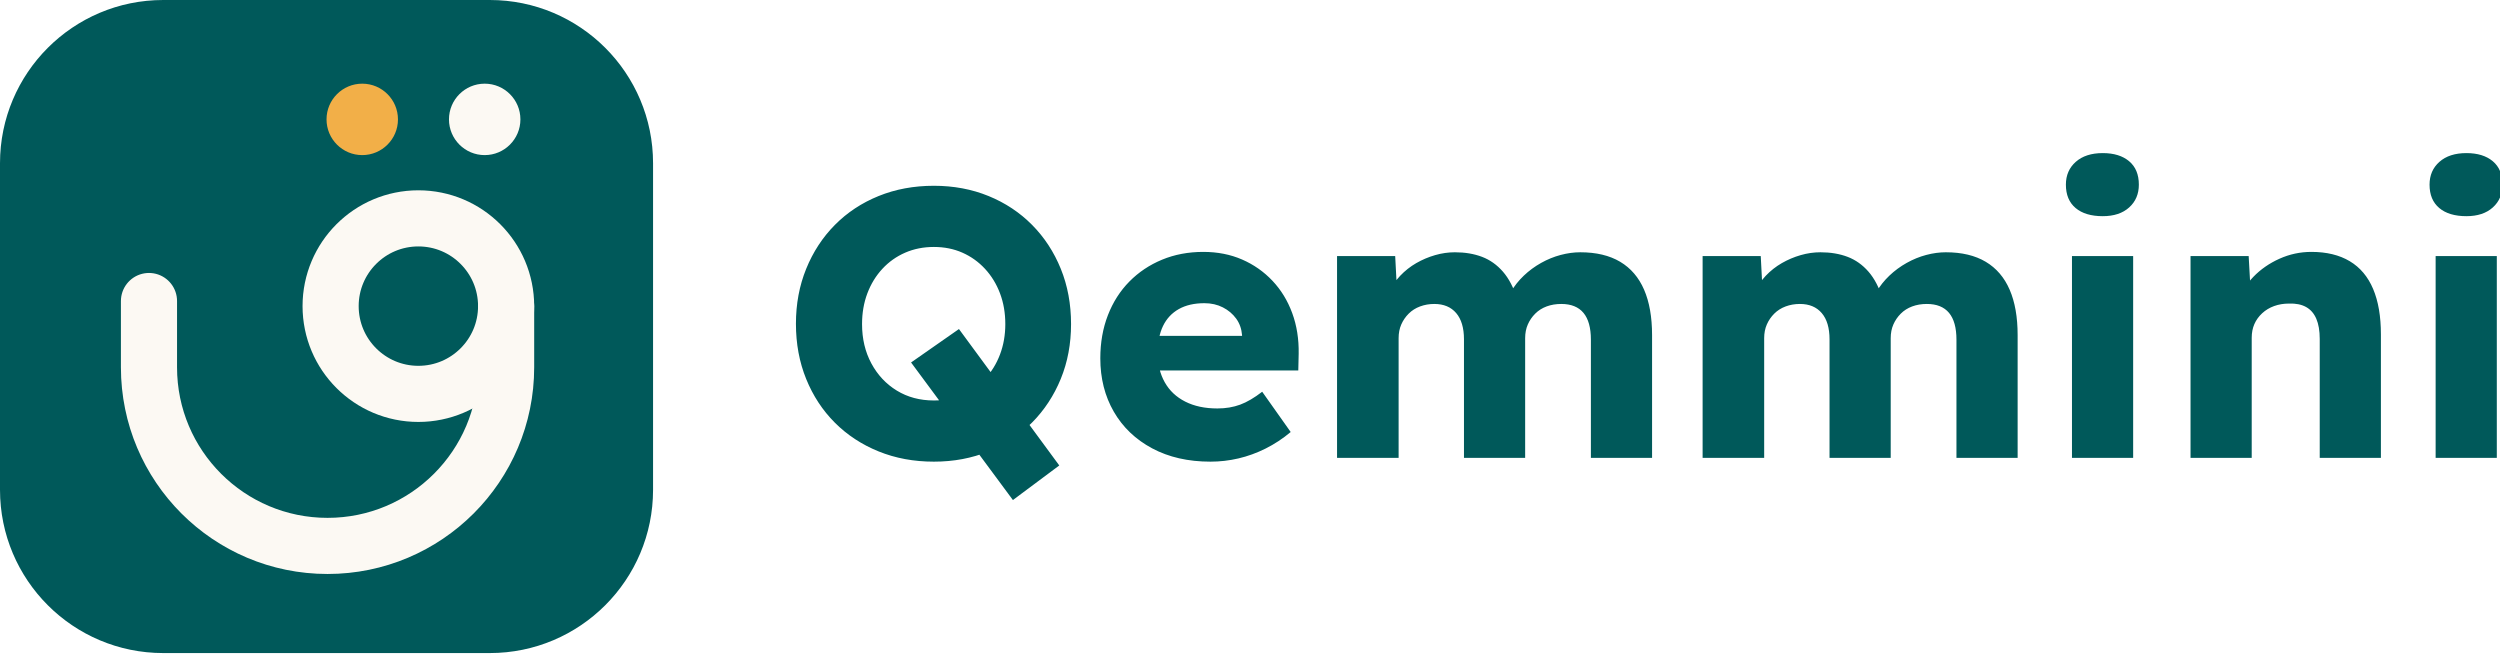
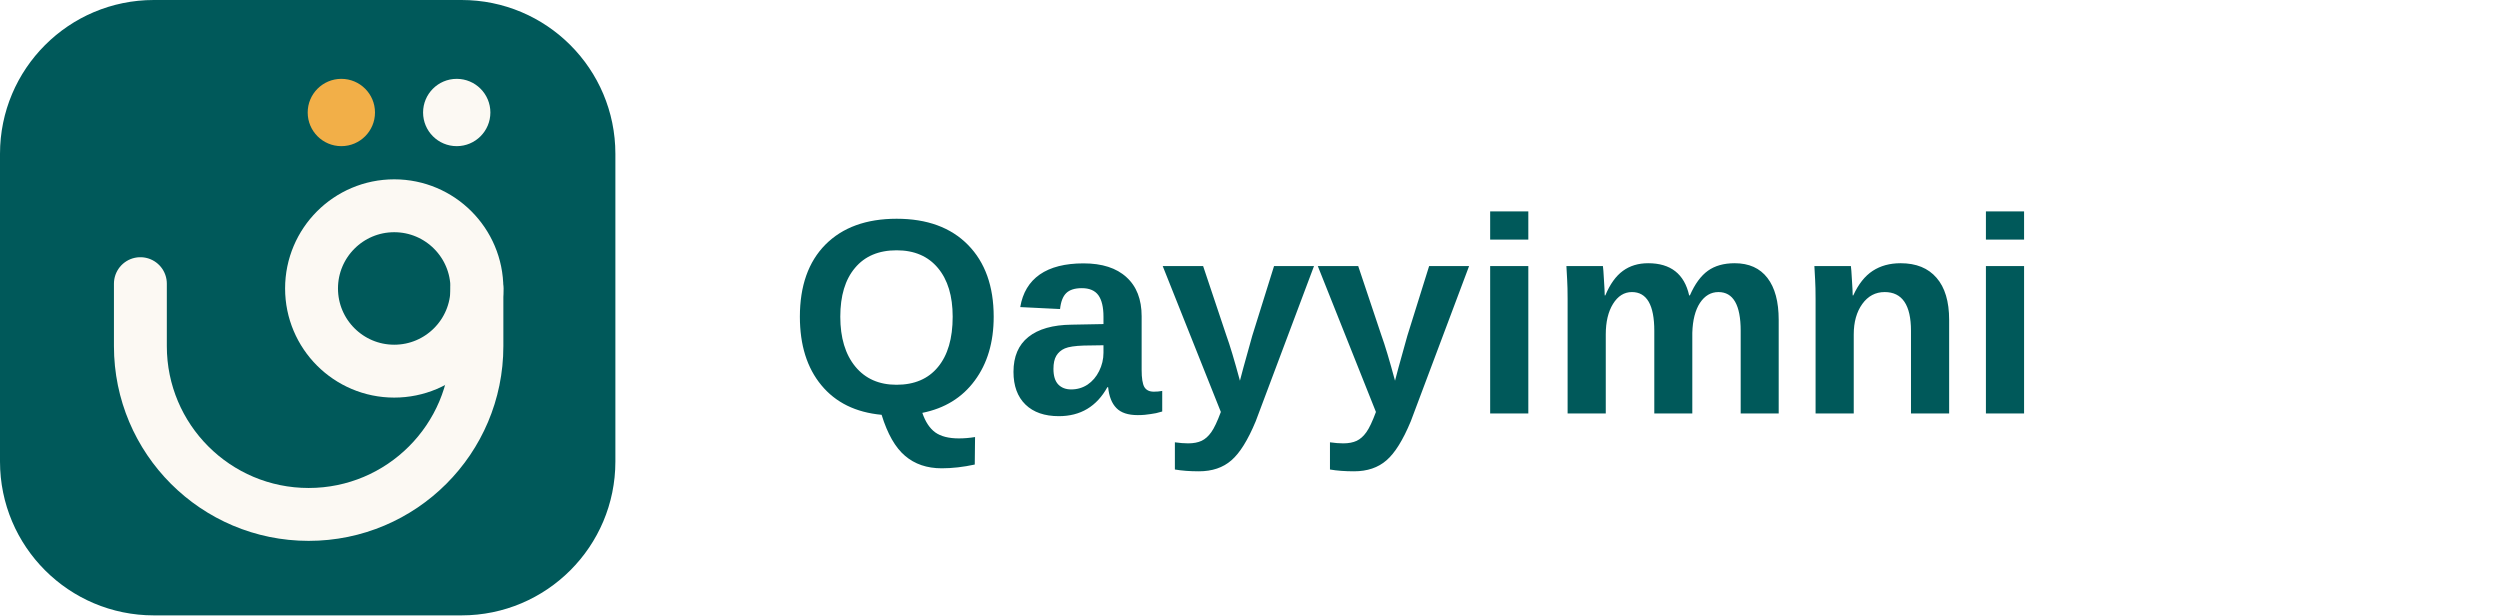
- <svg xmlns="http://www.w3.org/2000/svg" viewBox="0 0 245 64" width="245" height="64" role="img" aria-label="Qemmini">
-   <g transform="translate(0 0)">
-     <rect width="64" height="64" rx="16" fill="#00595a" />
-     <g transform="translate(4 -1.5)" fill="none" stroke="#fcf9f3" stroke-width="5.5" stroke-linecap="round" stroke-linejoin="round">
-       <circle cx="37" cy="31.5" r="8.6" />
-       <path d="M45.6 31.5V37.5a17.5 17.5 0 0 1-35 0V31" />
-     </g>
-     <g transform="translate(4 -1.5)">
-       <circle cx="31.5" cy="13.2" r="3.5" fill="#f2af48" />
-       <circle cx="43.5" cy="13.2" r="3.5" fill="#fcf9f3" />
-     </g>
+ <svg xmlns="http://www.w3.org/2000/svg" viewBox="0 0 260 64" role="img" aria-label="Qayyimni">
+   <rect x="0" y="0" width="64" height="64" rx="16" fill="#00595A" />
+   <g transform="translate(4 -1.5)" fill="none" stroke="#FCF9F3" stroke-width="5.5" stroke-linecap="round" stroke-linejoin="round">
+     <circle cx="37" cy="31.5" r="8.6" />
+     <path d="M45.6 31.5V37.5a17.5 17.5 0 0 1-35 0V31" />
  </g>
-   <g transform="translate(78 15.00)">
-     <g transform="translate(-1.60 29.87) scale(0.03724 -0.03724)">
-       <path d="M614 -111 346 251 472 339 736 -20ZM406 -10Q327 -10 260.5 17Q194 44 145.5 92.5Q97 141 70 207.5Q43 274 43 353Q43 431 70 497.5Q97 564 145.5 613Q194 662 260.5 689Q327 716 406 716Q484 716 550 689Q616 662 664.5 613Q713 564 740 497.5Q767 431 767 352Q767 274 740 208Q713 142 664.5 93Q616 44 550 17Q484 -10 406 -10ZM406 151Q447 151 481 166Q515 181 540.5 208Q566 235 580 272Q594 309 594 352Q594 396 580 433Q566 470 540.5 497.5Q515 525 481 540Q447 555 406 555Q365 555 330.5 540Q296 525 270.5 497.5Q245 470 231 433Q217 396 217 352Q217 294 241.5 248.5Q266 203 308.5 177Q351 151 406 151Z M1134 -10Q1046 -10 980.5 25Q915 60 879.5 121.5Q844 183 844 262Q844 324 864 375.5Q884 427 920.5 464Q957 501 1006.5 521.5Q1056 542 1115 542Q1171 542 1217 522Q1263 502 1297 466Q1331 430 1349 381Q1367 332 1366 274L1365 230H943L919 321H1234L1217 303V323Q1215 348 1201.5 366.5Q1188 385 1166.5 396Q1145 407 1118 407Q1078 407 1050.5 391.5Q1023 376 1009 347Q995 318 995 275Q995 232 1013.5 199Q1032 166 1067.5 148Q1103 130 1152 130Q1185 130 1212 140Q1239 150 1270 174L1345 68Q1314 42 1279 24.5Q1244 7 1207.5 -1.5Q1171 -10 1134 -10Z M1467 0V531H1620L1625 435L1603 433Q1614 459 1633 479Q1652 499 1675.5 512.5Q1699 526 1725 533.5Q1751 541 1777 541Q1817 541 1848.5 529Q1880 517 1903.5 490Q1927 463 1941 418L1917 422L1924 436Q1938 460 1958.5 479.5Q1979 499 2004 513Q2029 527 2055.5 534Q2082 541 2107 541Q2170 541 2212 516Q2254 491 2275 442.5Q2296 394 2296 323V0H2135V311Q2135 358 2115.5 381.5Q2096 405 2057 405Q2036 405 2018.5 398.5Q2001 392 1988.5 379.5Q1976 367 1969 351Q1962 335 1962 315V0H1801V312Q1801 357 1780.5 381Q1760 405 1723 405Q1703 405 1685.5 398.5Q1668 392 1655.5 379.5Q1643 367 1636 351Q1629 335 1629 315V0Z M2429 0V531H2582L2587 435L2565 433Q2576 459 2595 479Q2614 499 2637.5 512.5Q2661 526 2687 533.5Q2713 541 2739 541Q2779 541 2810.5 529Q2842 517 2865.5 490Q2889 463 2903 418L2879 422L2886 436Q2900 460 2920.5 479.5Q2941 499 2966 513Q2991 527 3017.5 534Q3044 541 3069 541Q3132 541 3174 516Q3216 491 3237 442.5Q3258 394 3258 323V0H3097V311Q3097 358 3077.5 381.5Q3058 405 3019 405Q2998 405 2980.5 398.5Q2963 392 2950.5 379.5Q2938 367 2931 351Q2924 335 2924 315V0H2763V312Q2763 357 2742.5 381Q2722 405 2685 405Q2665 405 2647.5 398.5Q2630 392 2617.5 379.5Q2605 367 2598 351Q2591 335 2591 315V0Z M3401 0V531H3562V0ZM3482 636Q3436 636 3410.5 657.5Q3385 679 3385 719Q3385 756 3411 779Q3437 802 3482 802Q3526 802 3551.5 780.5Q3577 759 3577 719Q3577 682 3551.5 659Q3526 636 3482 636Z M3713 0V531H3866L3872 423L3839 411Q3850 447 3878.5 476.5Q3907 506 3947 524Q3987 542 4031 542Q4091 542 4132 517.5Q4173 493 4193.5 444.5Q4214 396 4214 325V0H4053V313Q4053 345 4044 366Q4035 387 4017 397Q3999 407 3972 406Q3951 406 3933 399.5Q3915 393 3901.5 380.5Q3888 368 3881 352Q3874 336 3874 316V0H3793Q3767 0 3746.5 0Q3726 0 3713 0Z M4358 0V531H4519V0ZM4439 636Q4393 636 4367.5 657.5Q4342 679 4342 719Q4342 756 4368 779Q4394 802 4439 802Q4483 802 4508.5 780.5Q4534 759 4534 719Q4534 682 4508.5 659Q4483 636 4439 636Z" fill="#00595a" />
-     </g>
+   <g transform="translate(4 -1.5)">
+     <circle cx="31.5" cy="13.2" r="3.5" fill="#F2AF48" />
+     <circle cx="43.5" cy="13.2" r="3.5" fill="#FCF9F3" />
  </g>
+   <text x="82" y="43" text-anchor="start" font-family="Readex Pro,Arial,sans-serif" font-size="29" font-weight="700" fill="#00595A">Qayyimni</text>
</svg>
